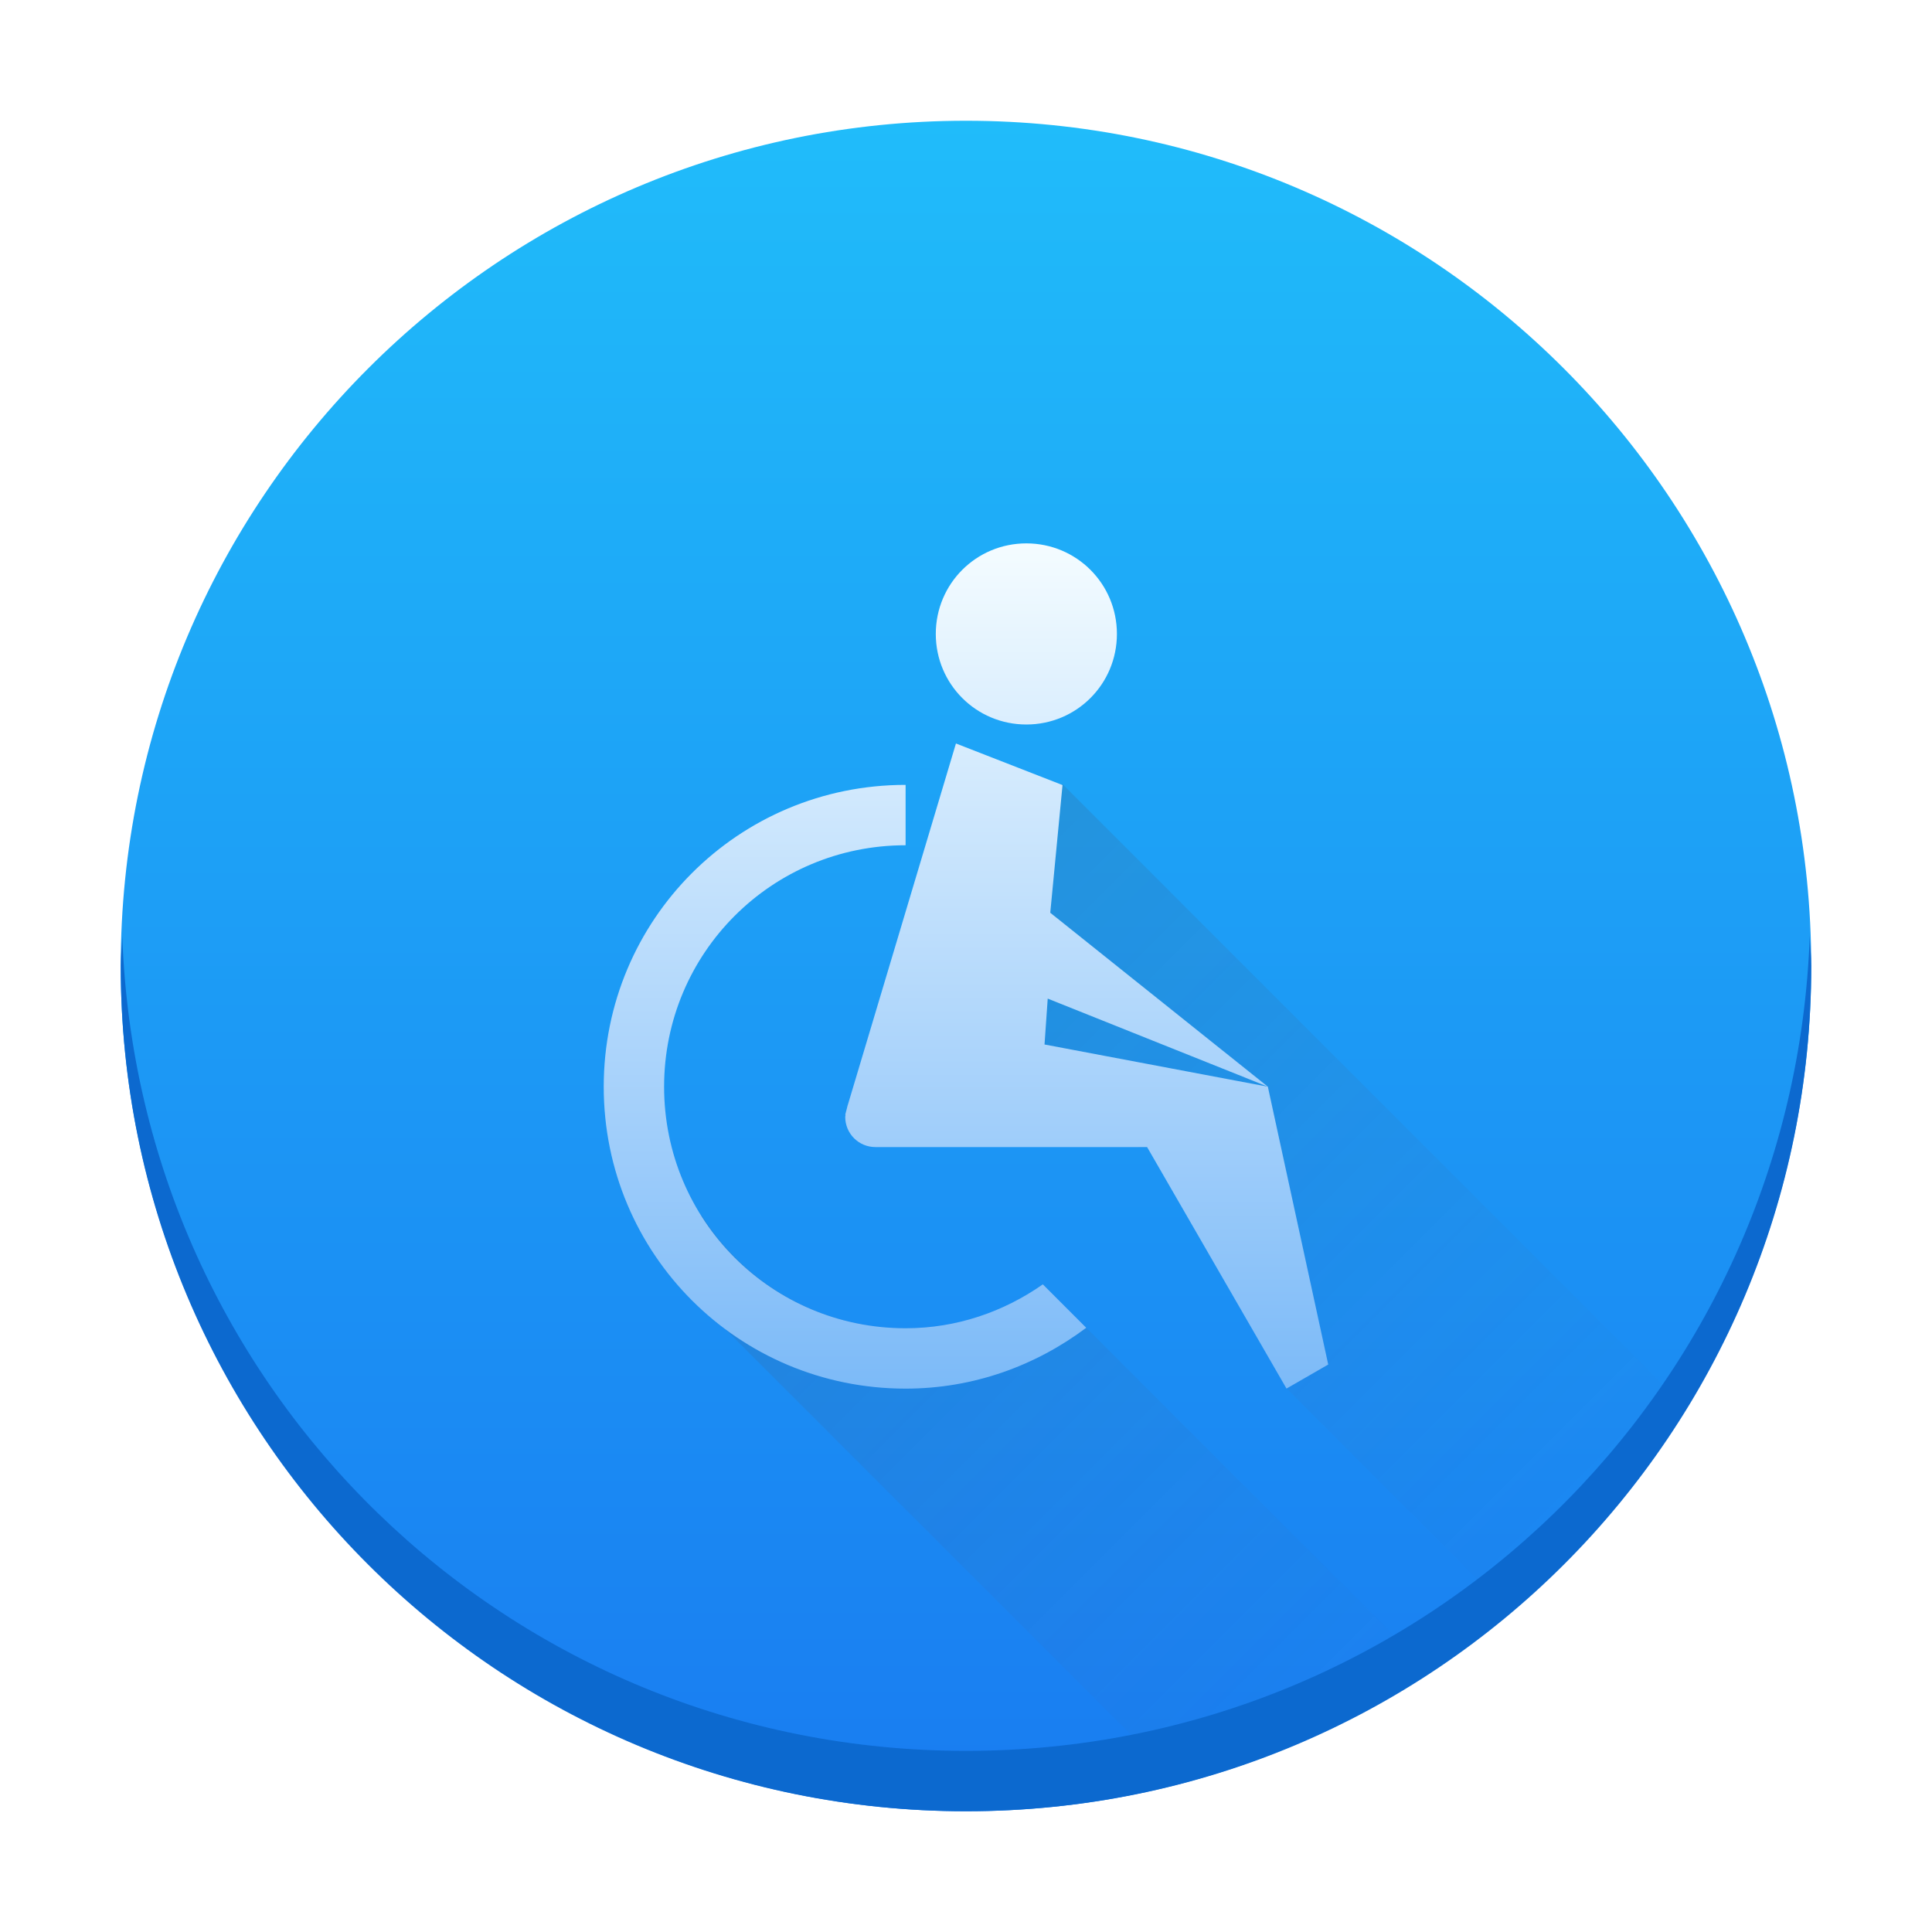
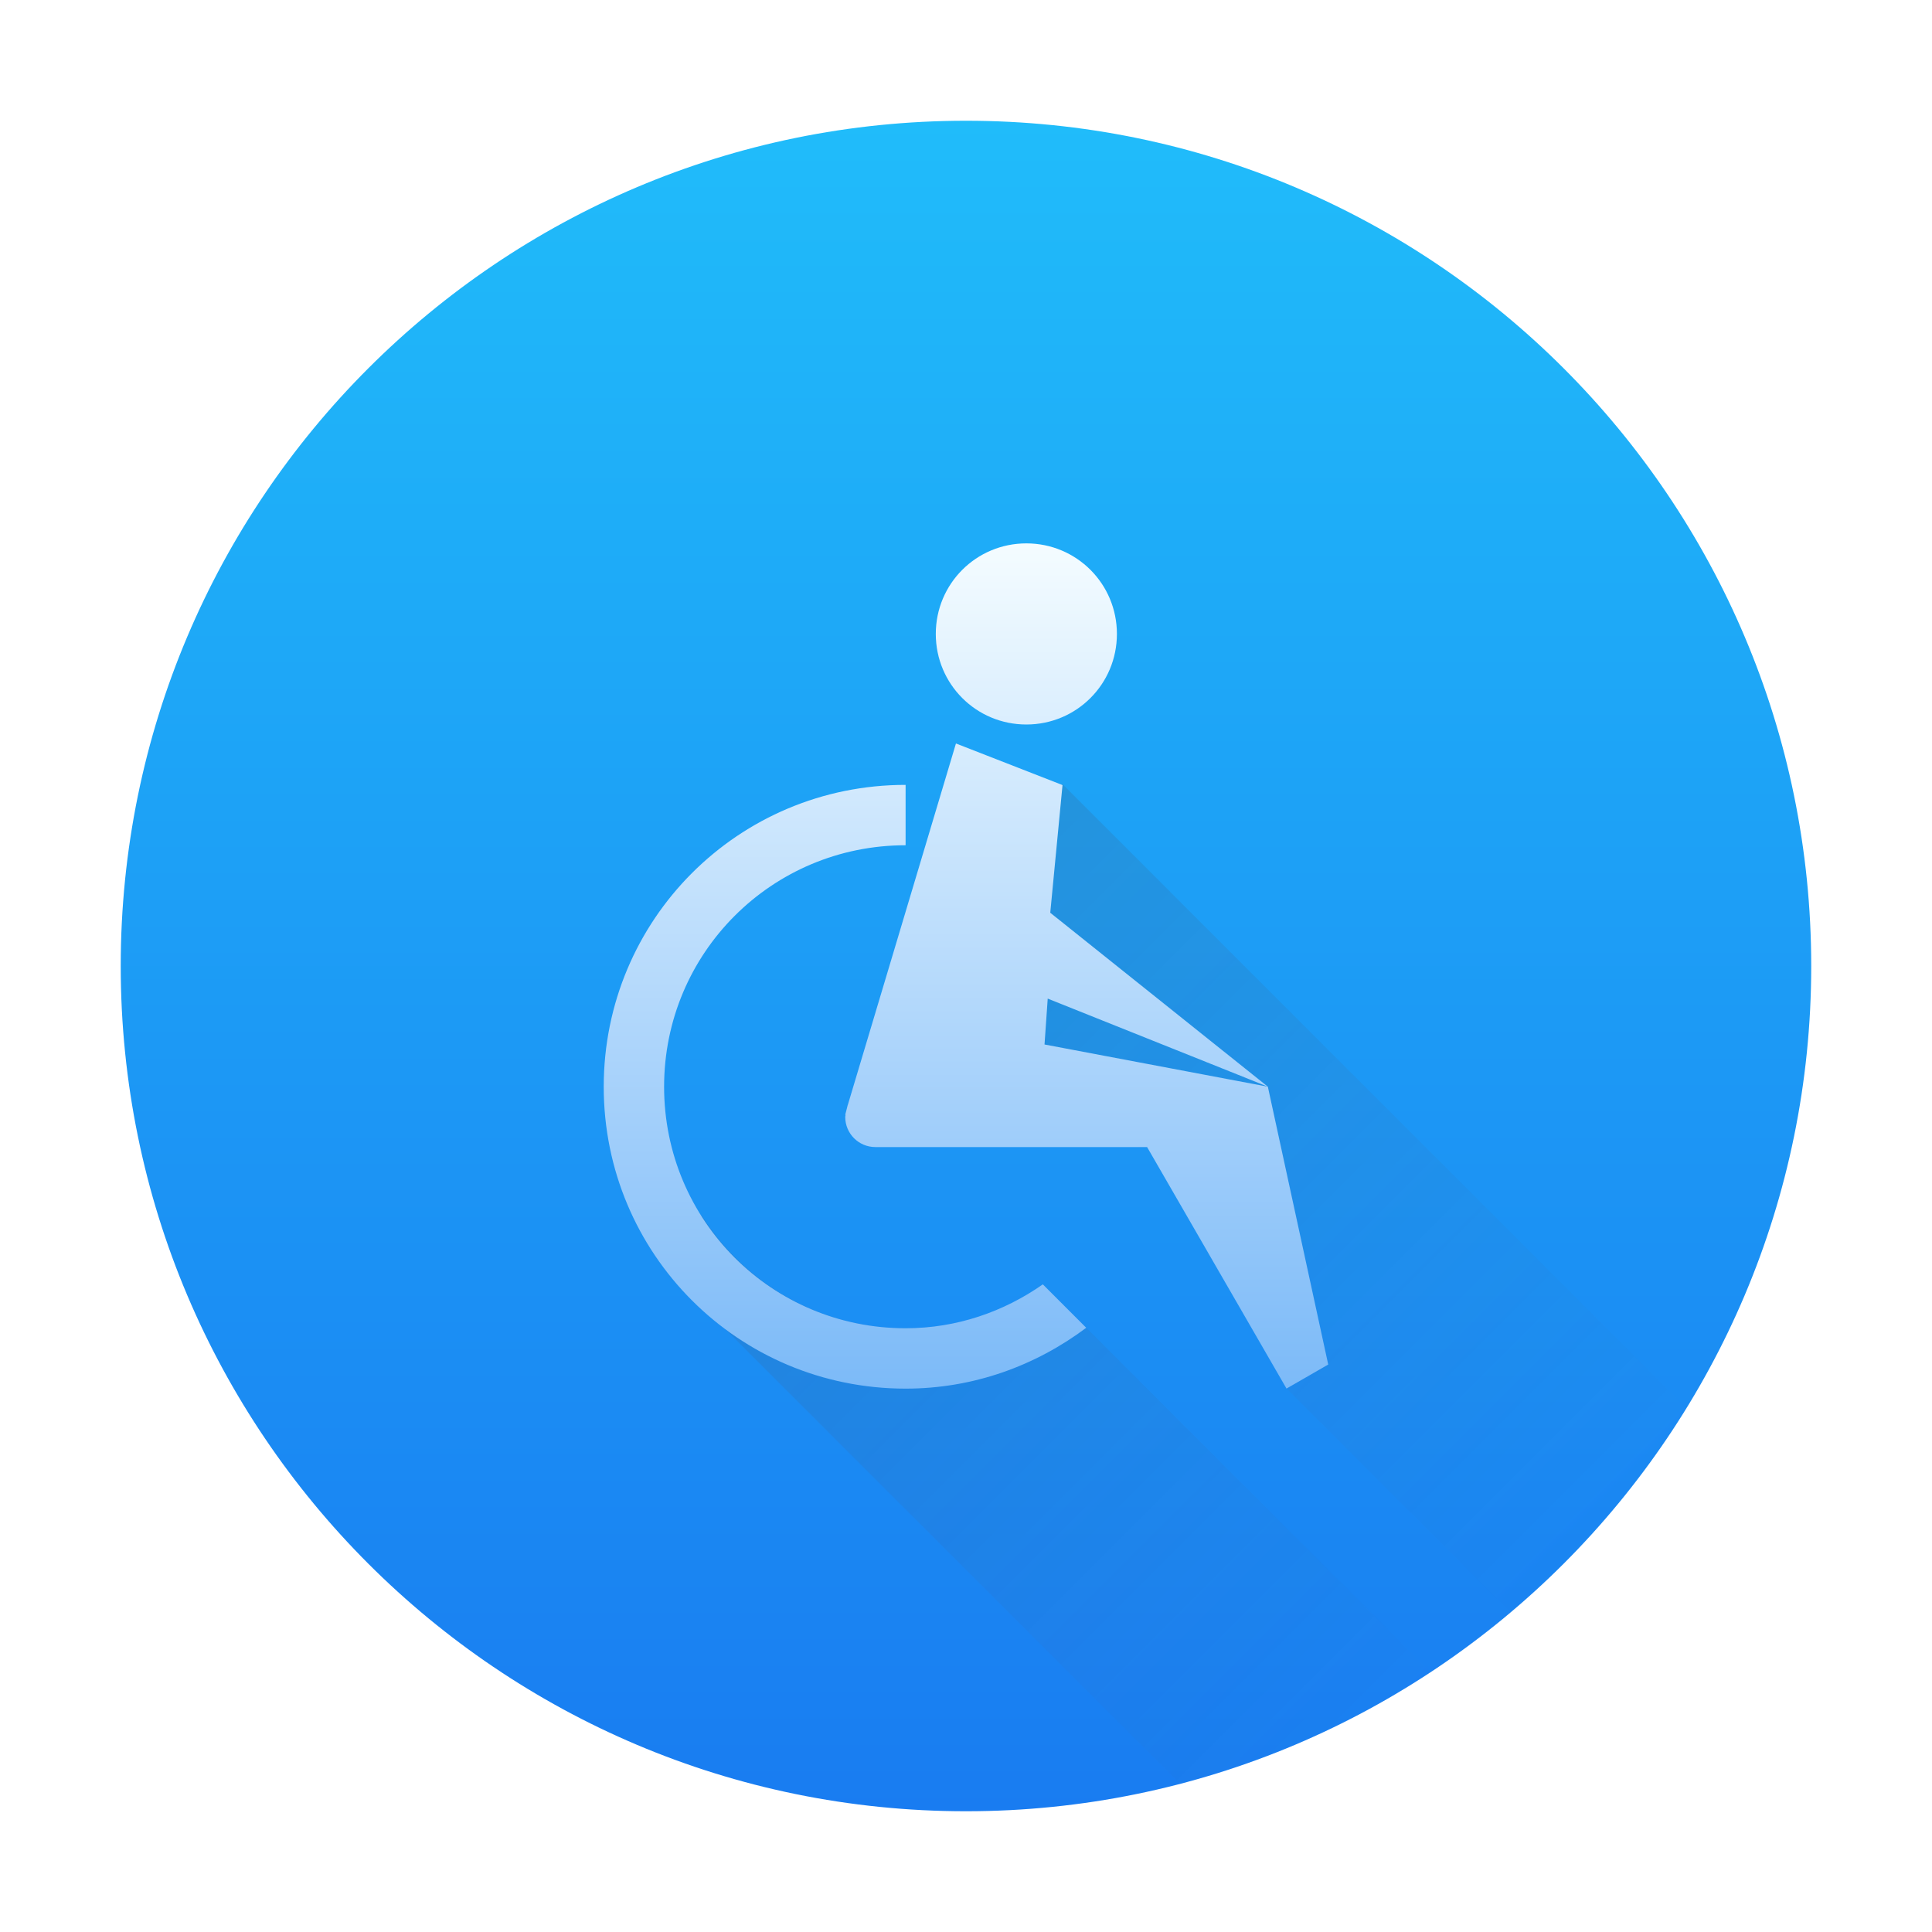
<svg xmlns="http://www.w3.org/2000/svg" xmlns:xlink="http://www.w3.org/1999/xlink" width="32" height="32" id="svg5453" version="1.1">
  <defs id="defs5455">
    <linearGradient id="linearGradient4143">
      <stop style="stop-color:#197cf1;stop-opacity:1" offset="0" id="stop4145" />
      <stop style="stop-color:#20bcfa;stop-opacity:1" offset="1" id="stop4147" />
    </linearGradient>
    <linearGradient xlink:href="#linearGradient4143" id="linearGradient4149" x1="400.571" y1="545.798" x2="400.571" y2="517.798" gradientUnits="userSpaceOnUse" />
    <linearGradient id="linearGradient4290">
      <stop id="stop4292" offset="0" style="stop-color:#7cbaf8;stop-opacity:1" />
      <stop id="stop4294" offset="1" style="stop-color:#f4fcff;stop-opacity:1" />
    </linearGradient>
    <linearGradient xlink:href="#linearGradient4290" id="linearGradient4188" x1="400.571" y1="538.798" x2="400.571" y2="524.798" gradientUnits="userSpaceOnUse" />
    <linearGradient xlink:href="#linearGradient4410" id="linearGradient4216" x1="11" y1="13" x2="25" y2="27" gradientUnits="userSpaceOnUse" />
    <linearGradient id="linearGradient4410">
      <stop id="stop4412" offset="0" style="stop-color:#383e51;stop-opacity:1" />
      <stop id="stop4414" offset="1" style="stop-color:#655c6f;stop-opacity:0" />
    </linearGradient>
  </defs>
  <g id="layer1" transform="translate(-384.5714,-515.798)">
    <rect style="opacity:1;fill:url(#linearGradient4149);fill-opacity:1;stroke:none" id="rect4130" width="28" height="28" x="386.571" y="517.798" ry="14" />
    <path style="fill:url(#linearGradient4216);fill-rule:evenodd;stroke:none;stroke-width:1px;stroke-linecap:butt;stroke-linejoin:miter;stroke-opacity:1;fill-opacity:1;opacity:0.2" d="M 17.594 12.984 L 16 15.027 L 17.982 16.172 C 17.179 16.549 15.778 17.235 19 18 C 19.34 18.081 18.937 18.679 18.85 19 L 19 19 L 21.703 21.703 L 21.312 23 L 25.025 26.713 C 26.169 25.75 27.144 24.601 27.93 23.32 L 17.594 12.984 z M 16 14 L 15.918 14.113 C 16.043 14.143 16.163 14.186 16.283 14.227 L 16 14 z M 11.621 20.129 L 11 21 L 19.535 29.535 C 21.036 29.147 22.44 28.527 23.699 27.699 L 17.283 21.283 C 16.636 21.733 15.851 22 15 22 C 13.57 22 12.328 21.252 11.621 20.129 z " transform="translate(384.5714,515.798)" id="path4190" />
-     <path style="opacity:1;fill:#0c69cf;fill-opacity:1;stroke:none" d="M 2.025 15.5 C 2.02 15.667 2 15.831 2 16 C 2 23.756 8.244 30 16 30 C 23.756 30 30 23.756 30 16 C 30 15.831 29.98 15.667 29.975 15.5 C 29.711 23.021 23.587 29 16 29 C 8.413 29 2.289 23.021 2.025 15.5 z " transform="translate(384.5714,515.798)" id="rect4323" />
    <path style="opacity:1;fill:url(#linearGradient4188);fill-opacity:1;stroke:none" d="m 401.571,524.798 c -0.831,0 -1.5,0.669 -1.5,1.5 0,0.831 0.669,1.5 1.5,1.5 0.831,0 1.5,-0.669 1.5,-1.5 0,-0.831 -0.669,-1.5 -1.5,-1.5 z m -1.166,3.314 -1.789,5.98 c -0.009,0.021 -0.011,0.044 -0.018,0.066 l -0.027,0.104 0.006,0.002 c -8.7e-4,0.011 -0.006,0.021 -0.006,0.033 0,0.277 0.223,0.5 0.5,0.5 l 1.5,0 2,0 1,0 2.309,4 0.691,-0.398 -1,-4.602 -3.699,-0.699 0.053,-0.76 3.646,1.459 -3.604,-2.881 0.203,-2.115 -1.766,-0.689 z m -0.834,0.686 c -2.77,0 -5,2.23 -5,5 0,2.77 2.23,5 5,5 1.128,0 2.157,-0.382 2.992,-1.008 l -0.719,-0.719 c -0.644,0.451 -1.422,0.727 -2.273,0.727 -2.216,0 -4,-1.784 -4,-4 0,-2.216 1.784,-4 4,-4 l 0,-1 z" id="rect4137" />
  </g>
</svg>
